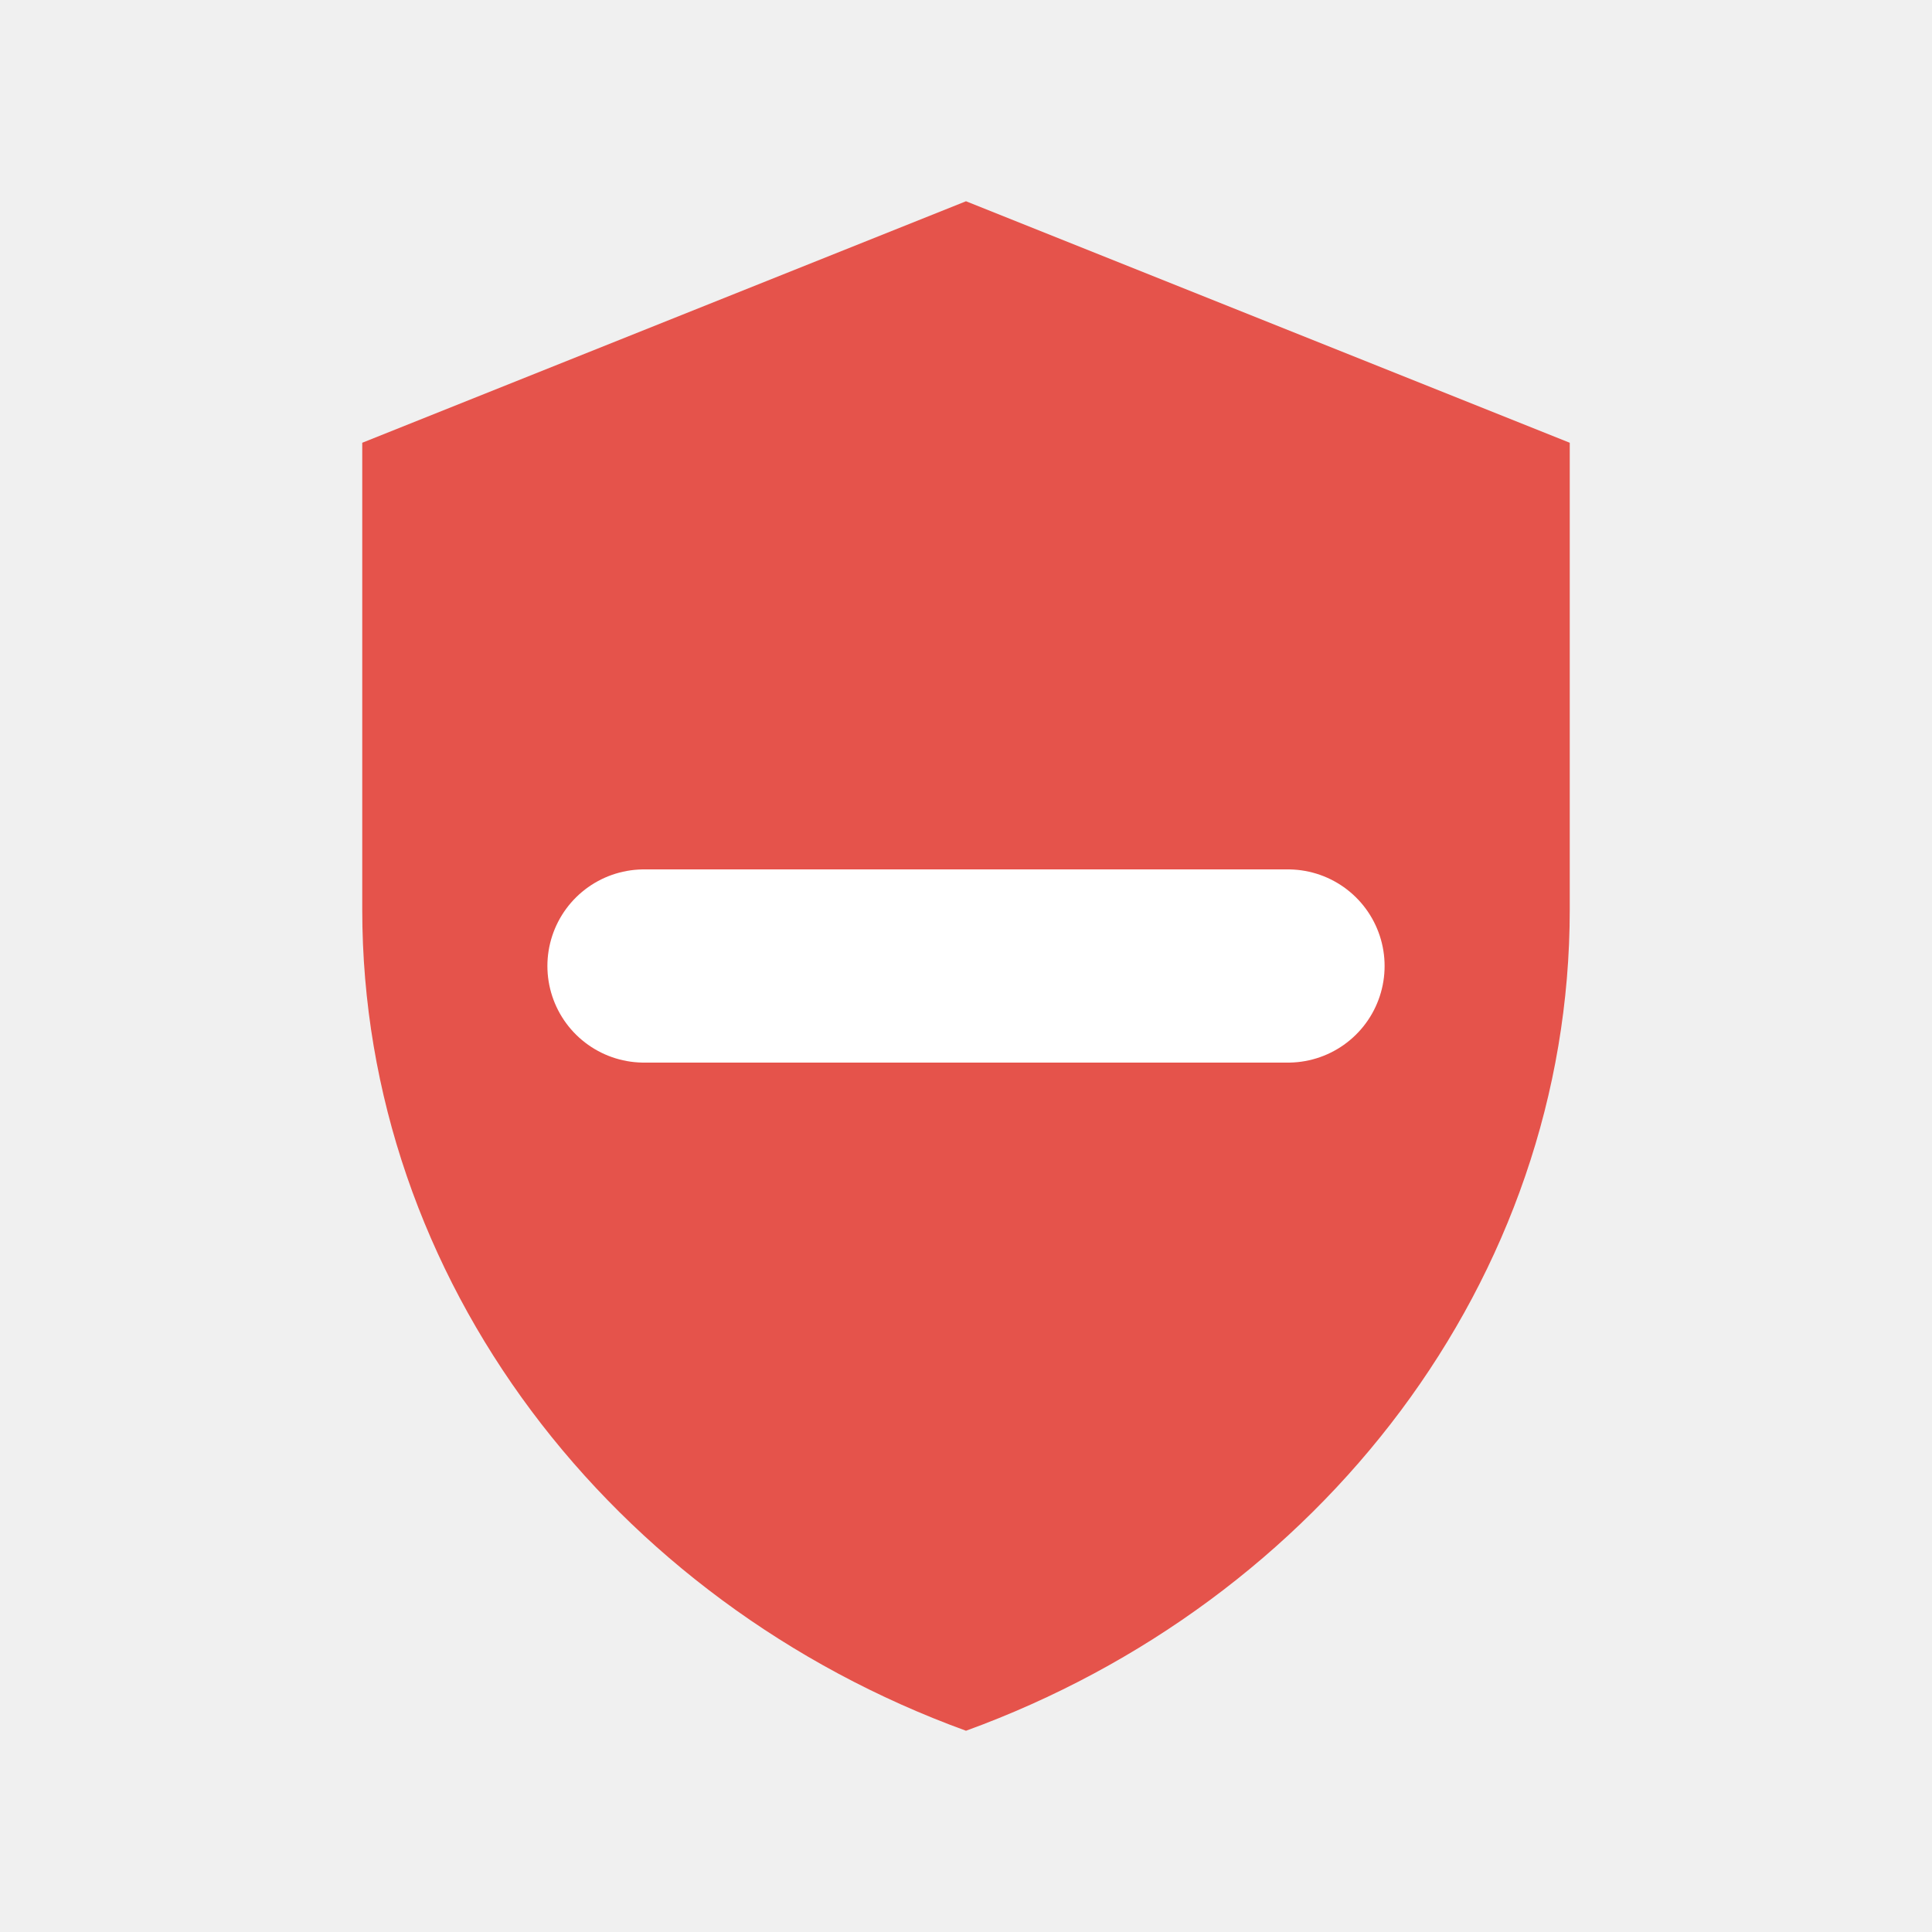
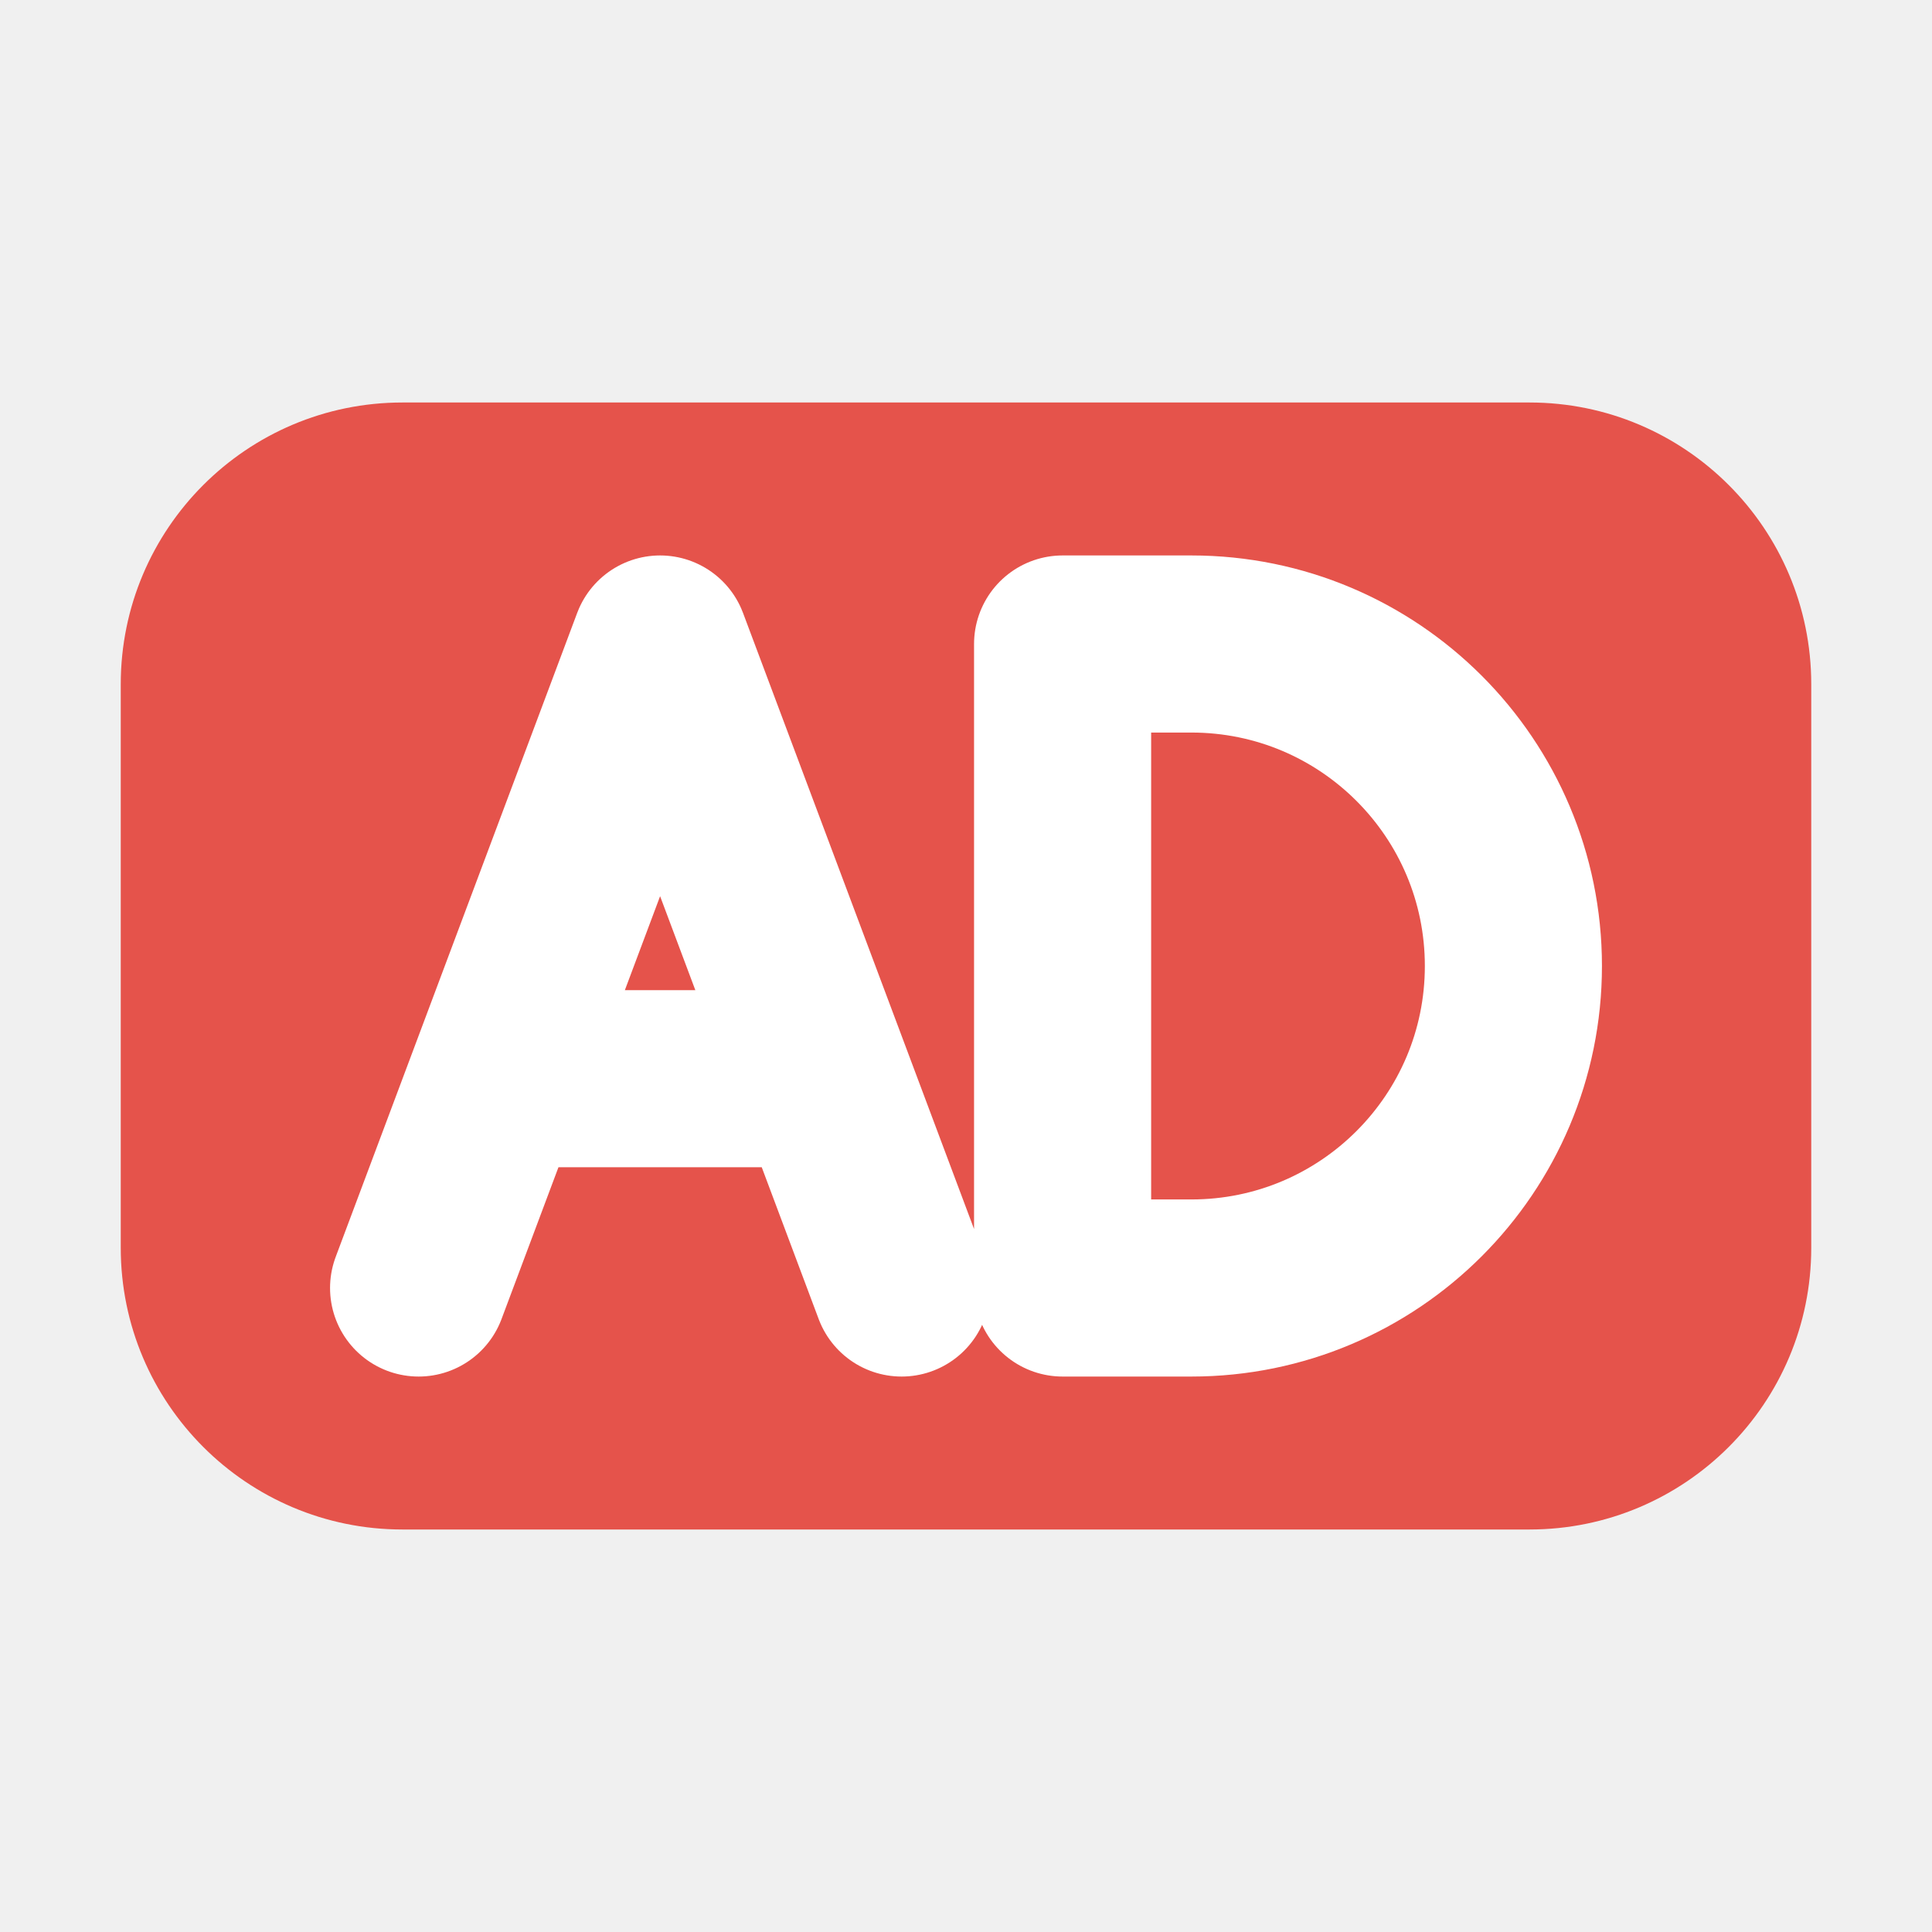
<svg xmlns="http://www.w3.org/2000/svg" viewBox="0 0 24 24">
-   <path fill="#e5534b" d="M12 2.5 4.5 5.5v5.8c0 4.6 3.1 8.6 7.5 10.2 4.4-1.6 7.5-5.6 7.5-10.2V5.5z" />
-   <path fill="none" stroke="#ffffff" stroke-width="2.4" stroke-linecap="round" d="M8 12h8" />
+   <rect x="1.5" y="5" width="21" height="14" rx="3.5" fill="#e5534b" />
+   <path fill="none" stroke="#ffffff" stroke-width="2.2" stroke-linecap="round" stroke-linejoin="round" d="M5.2 16 8.2 8l3 8M6.3 13.4h3.8M13.2 8v8h1.6a4 4 0 0 0 0-8z" />
</svg>
